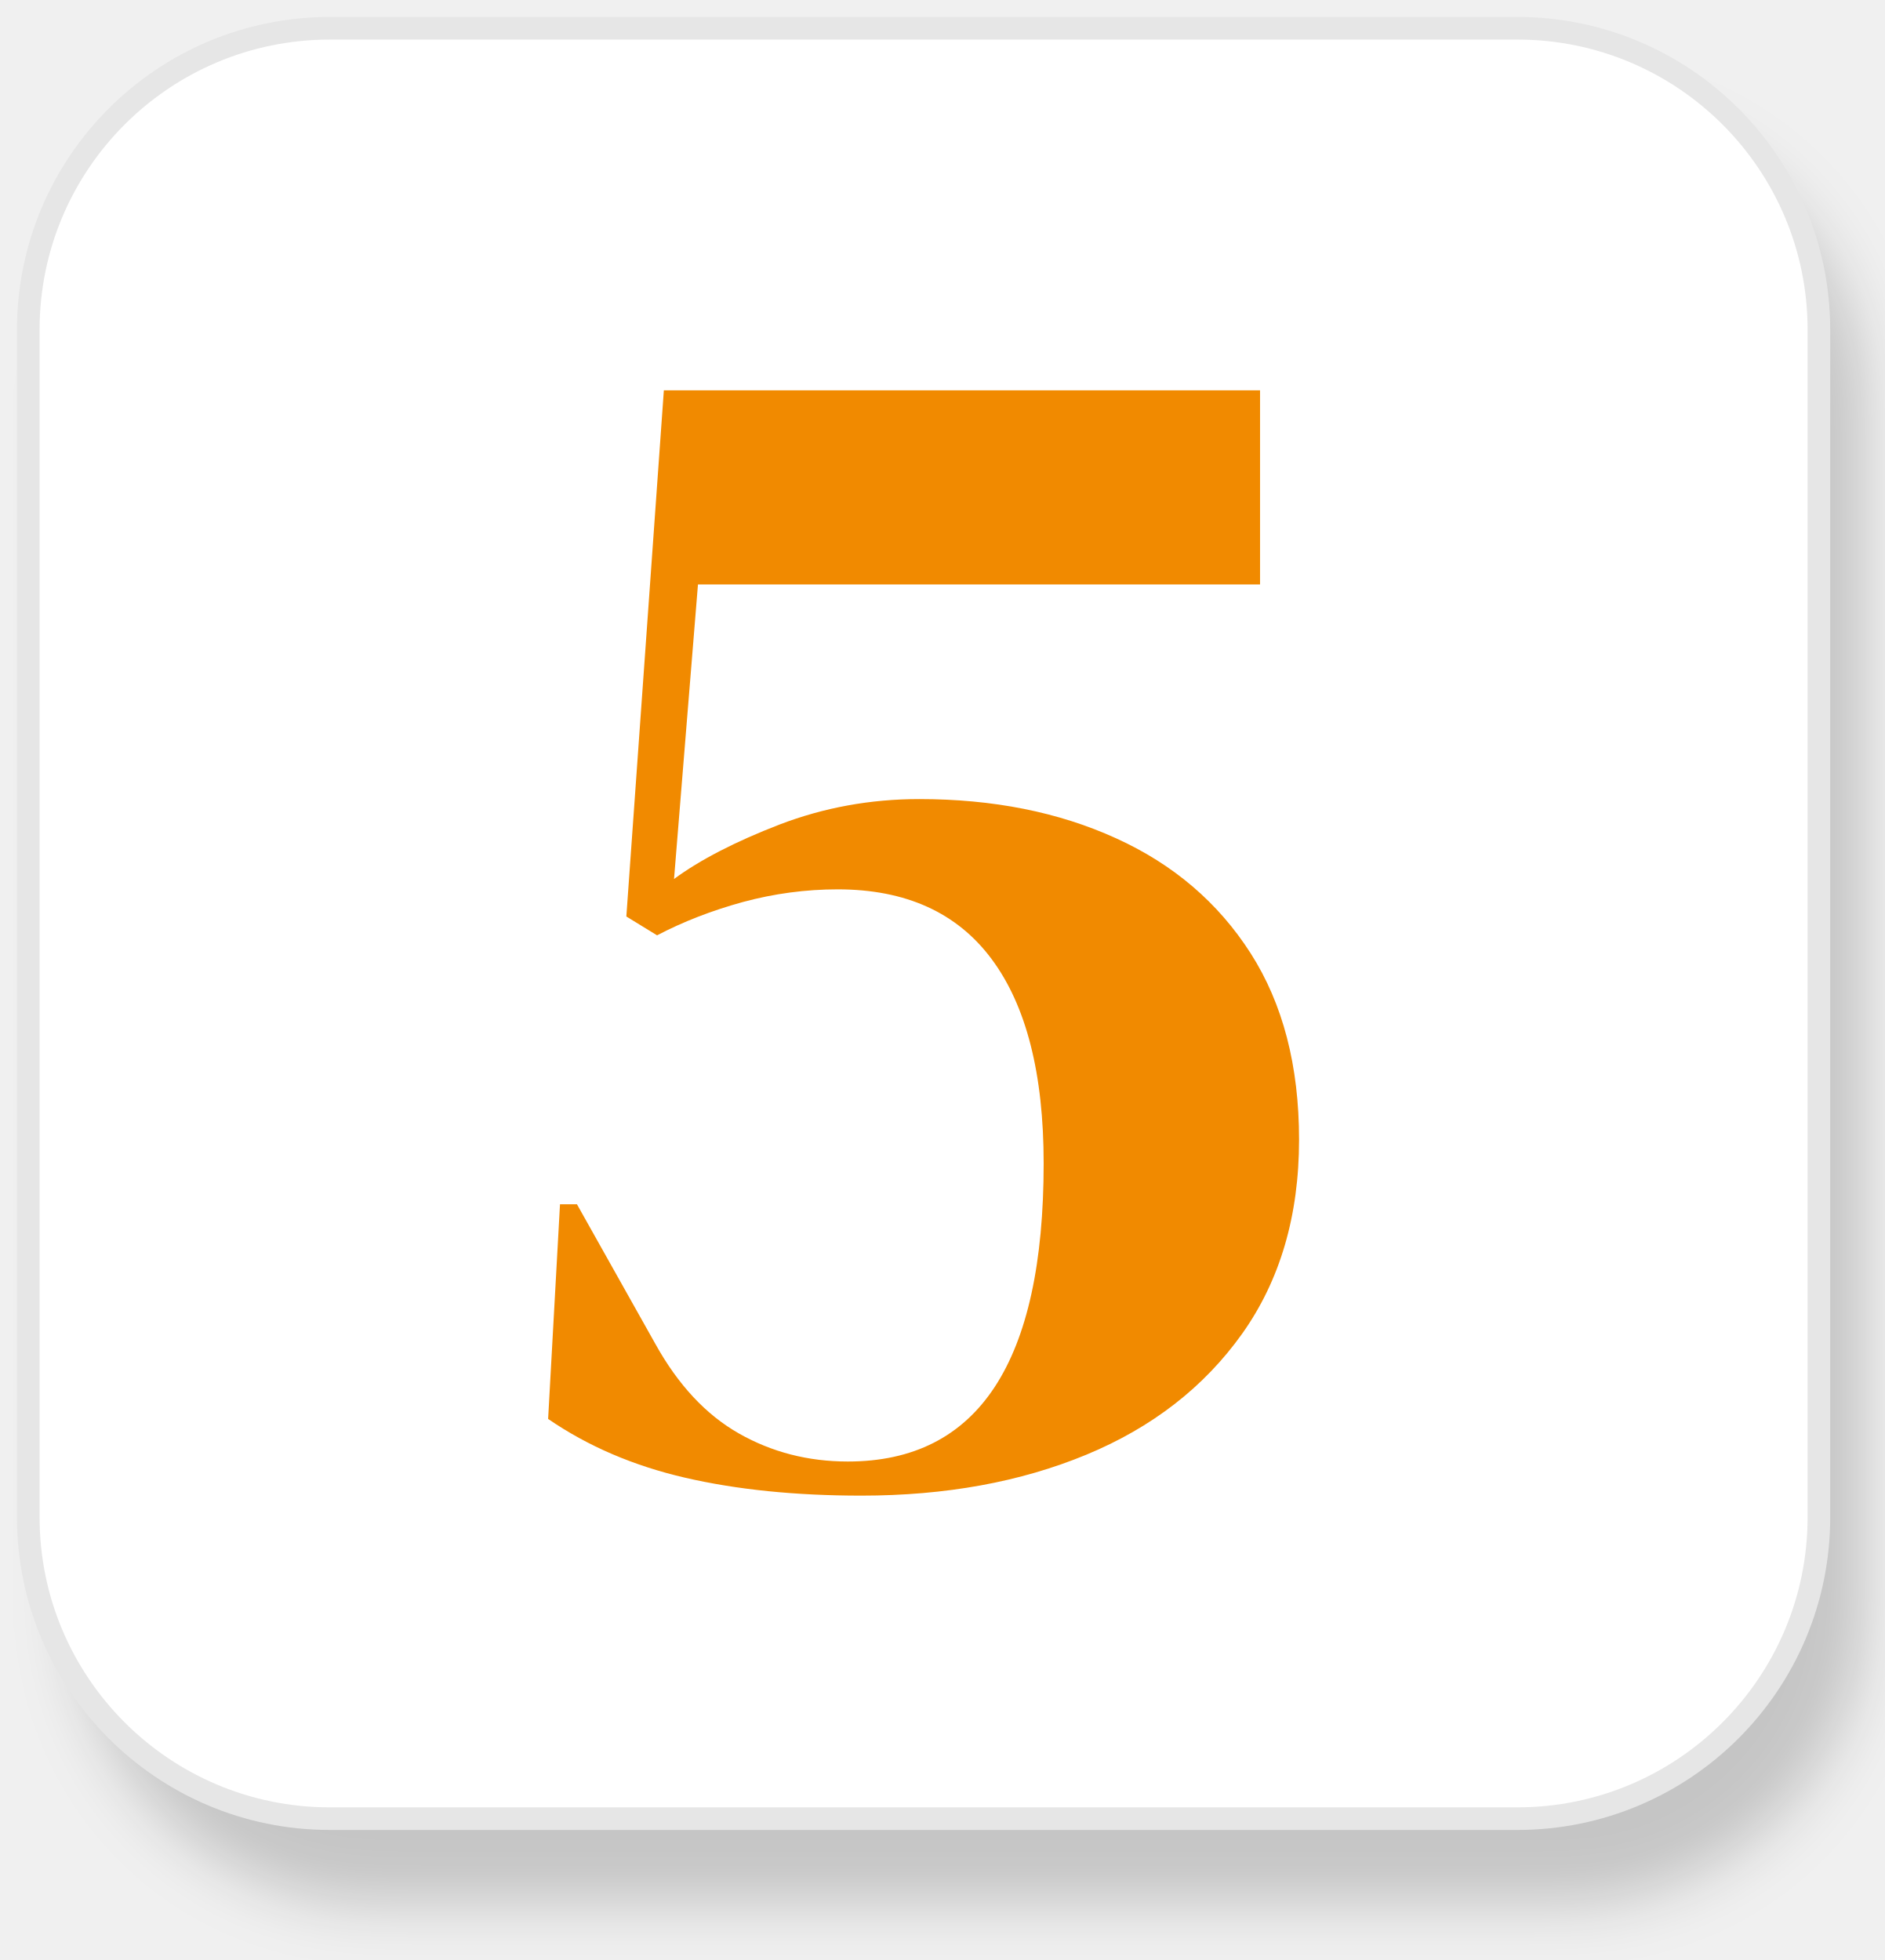
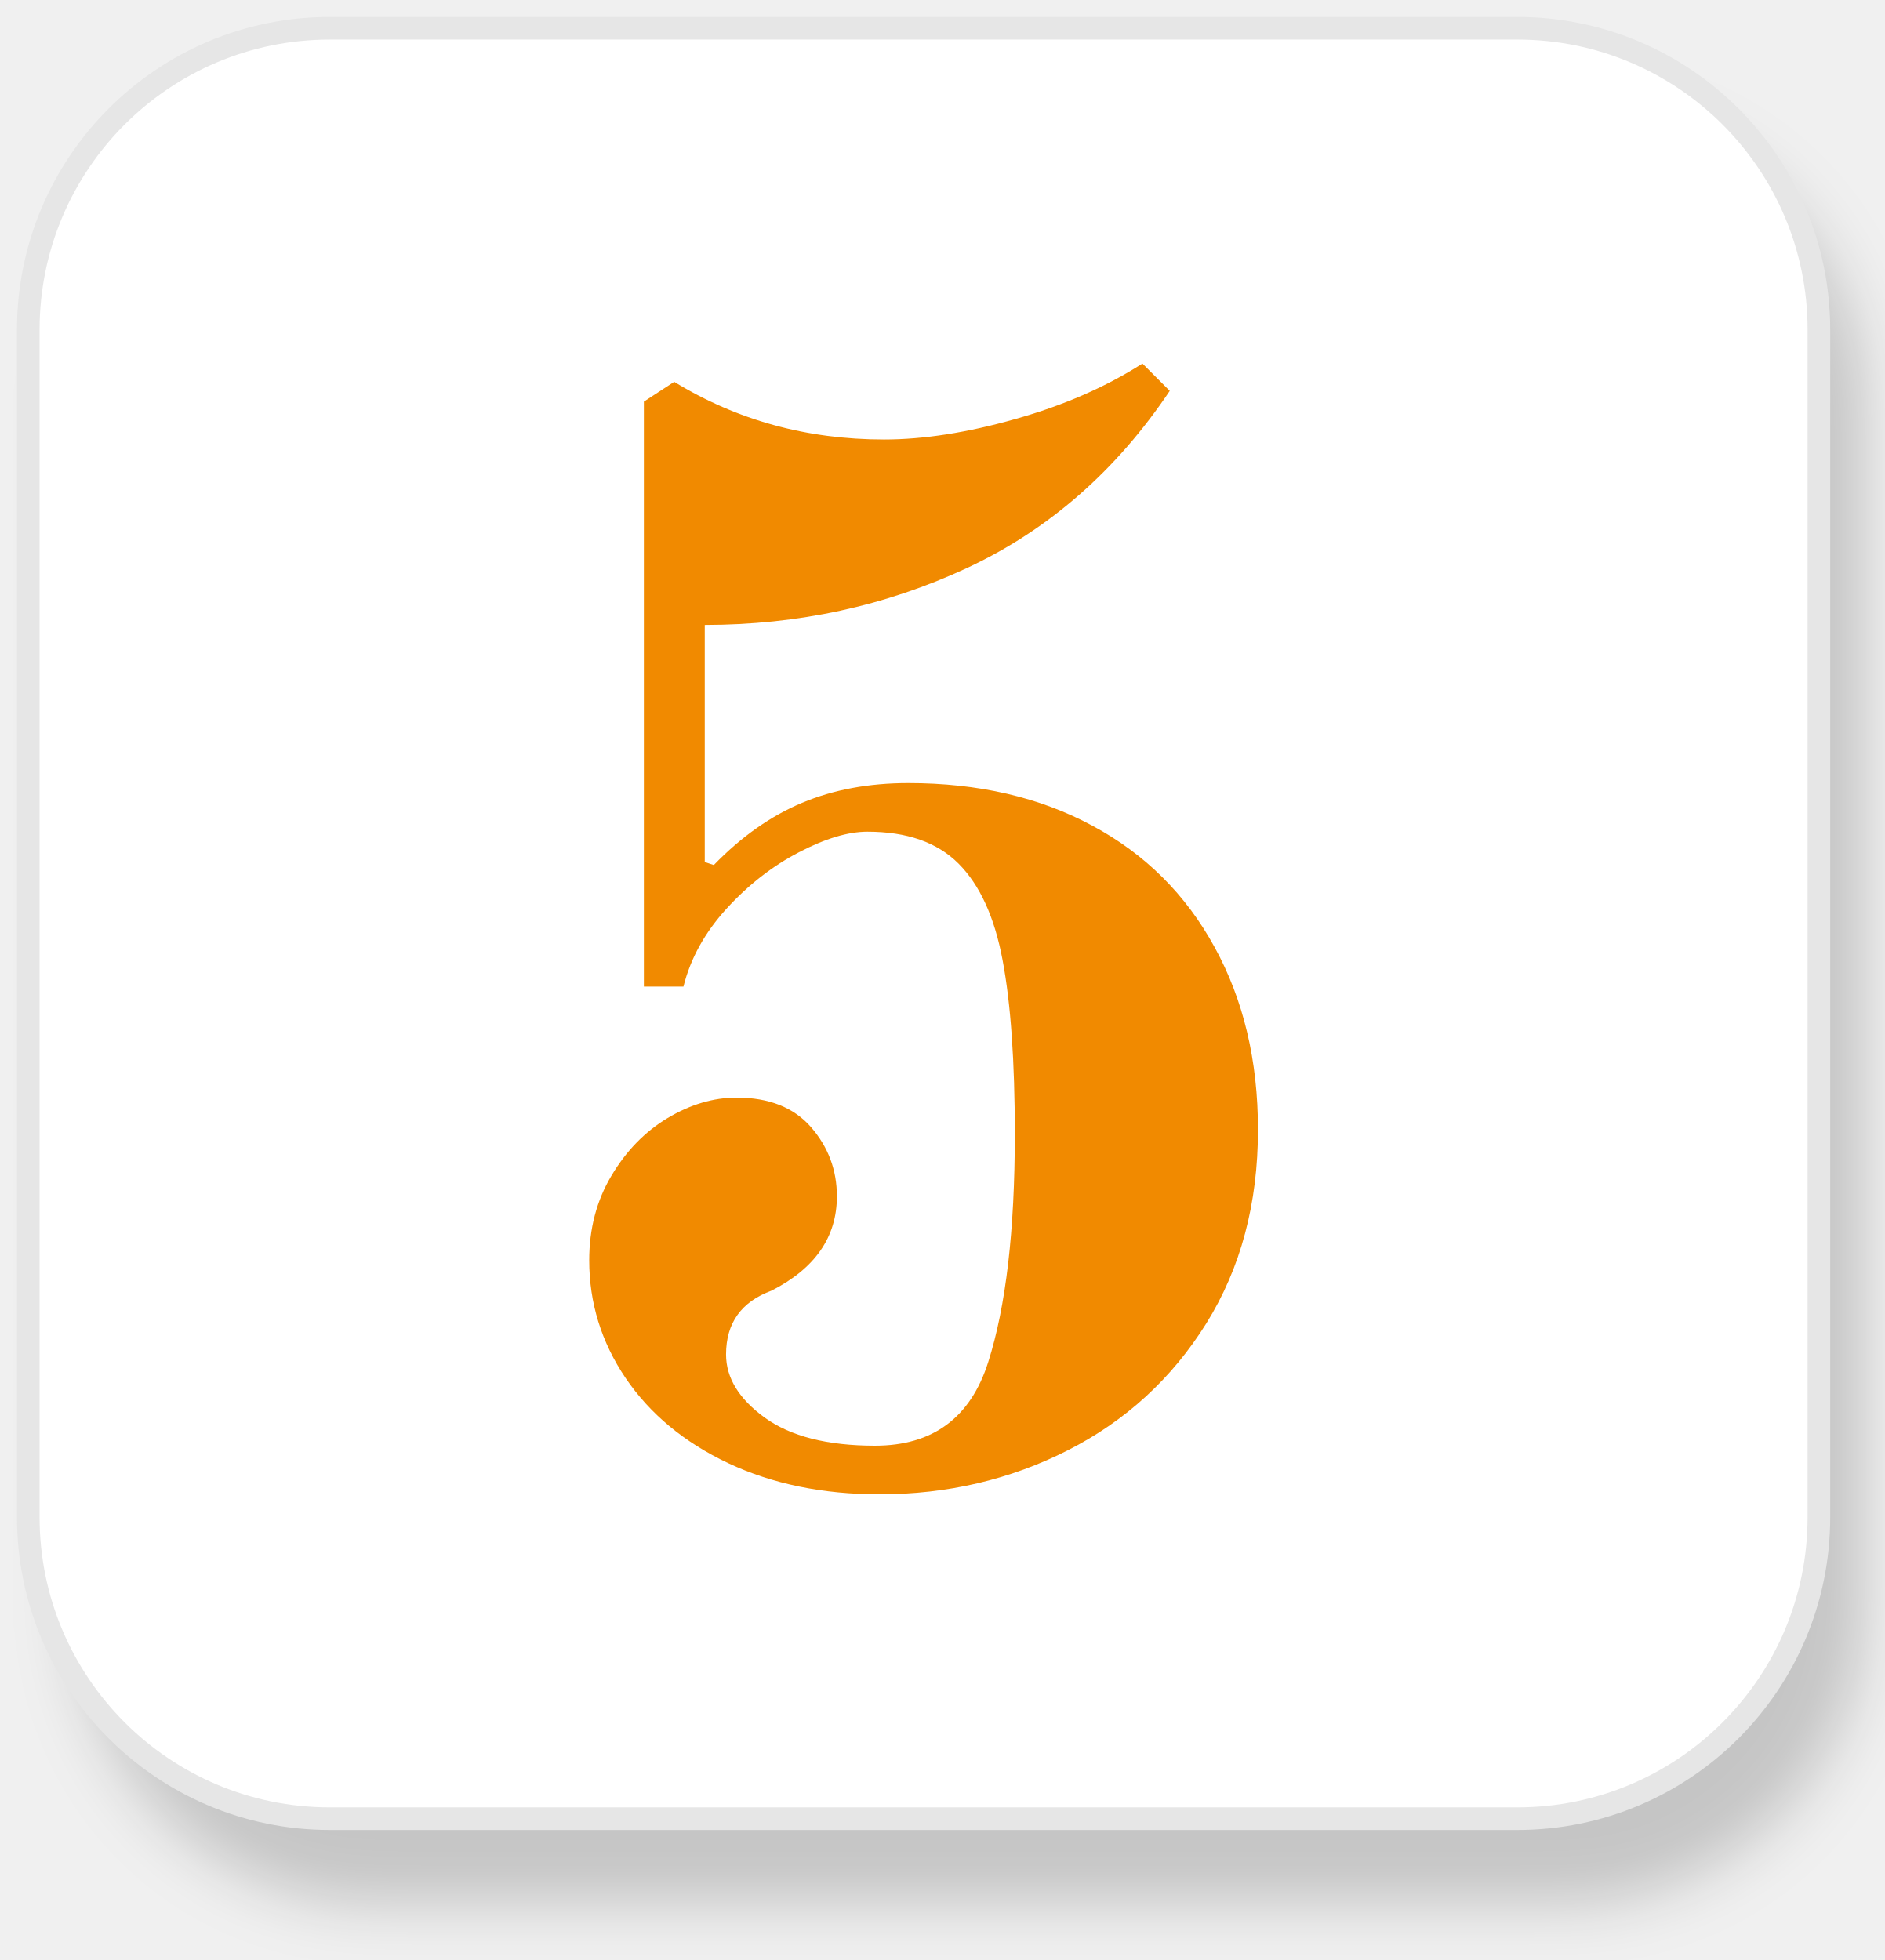
<svg xmlns="http://www.w3.org/2000/svg" viewBox="0 0 100 104" width="100" height="104">
  <defs>
    <filter id="soft" x="-10%" y="-10%" width="130%" height="130%">
      <feGaussianBlur stdDeviation="1.6" />
    </filter>
  </defs>
  <rect x="4" y="6" width="95" height="95" rx="16" fill="#000" opacity="0.18" filter="url(#soft)" />
  <rect x="1.5" y="1.5" width="95" height="95" rx="16" fill="#ffffff" stroke="#e6e6e6" stroke-width="1.2" />
-   <path d="M45.7 79.36L45.7 79.36Q40.46 79.36 36.35 78.41Q32.24 77.46 29.08 75.29L29.08 75.29L29.71 63.9L30.61 63.9L34.77 71.31Q36.58 74.57 39.2 76.06Q41.82 77.55 44.98 77.55L44.98 77.55Q55.37 77.55 55.37 61.73L55.37 61.73Q55.37 54.6 52.61 50.89Q49.86 47.19 44.44 47.19L44.44 47.19Q41.91 47.19 39.42 47.86Q36.94 48.54 34.86 49.63L34.86 49.63L33.23 48.63L35.22 20.71L66.85 20.71L66.85 31.01L37.03 31.01L35.76 46.64Q37.84 45.11 41.36 43.75Q44.89 42.4 48.77 42.4L48.77 42.4Q54.65 42.4 59.21 44.48Q63.77 46.55 66.35 50.58Q68.92 54.6 68.92 60.47L68.92 60.47Q68.92 66.52 65.9 70.77Q62.87 75.02 57.63 77.19Q52.39 79.36 45.7 79.36" fill="#f18a00" />
+   <path d="M46.66 79.29Q42.15 79.29 38.64 77.64Q35.13 75.98 33.19 73.12Q31.26 70.26 31.26 66.87L31.26 66.87Q31.26 64.37 32.43 62.4Q33.6 60.42 35.41 59.33Q37.23 58.24 39.08 58.24L39.08 58.24Q41.66 58.24 43.03 59.81Q44.4 61.39 44.4 63.48L44.4 63.48Q44.4 66.71 40.94 68.48L40.94 68.48Q38.52 69.37 38.52 71.87L38.52 71.87Q38.52 73.73 40.57 75.22Q42.63 76.71 46.42 76.71L46.42 76.71Q51.02 76.71 52.43 72.27Q53.84 67.84 53.84 60.18L53.84 60.18Q53.84 54.37 53.19 50.94Q52.55 47.52 50.85 45.82Q49.16 44.13 46.02 44.13L46.02 44.13Q44.48 44.13 42.39 45.22Q40.29 46.31 38.56 48.2Q36.82 50.1 36.26 52.35L36.26 52.35L34.16 52.35L34.16 21.31L35.77 20.26Q40.77 23.32 46.9 23.32L46.9 23.32Q50.05 23.32 53.88 22.23Q57.71 21.15 60.61 19.29L60.61 19.29L62.06 20.74Q57.79 27.11 51.3 30.14Q44.81 33.16 37.39 33.16L37.39 33.16L37.39 45.74L37.87 45.9Q40.05 43.65 42.55 42.6Q45.05 41.55 48.19 41.55L48.19 41.55Q53.76 41.55 57.95 43.81Q62.15 46.06 64.44 50.26Q66.74 54.45 66.74 59.94L66.74 59.94Q66.74 65.82 64 70.22Q61.26 74.61 56.66 76.95Q52.06 79.29 46.66 79.29L46.66 79.29" fill="#f18a00" />
</svg>
